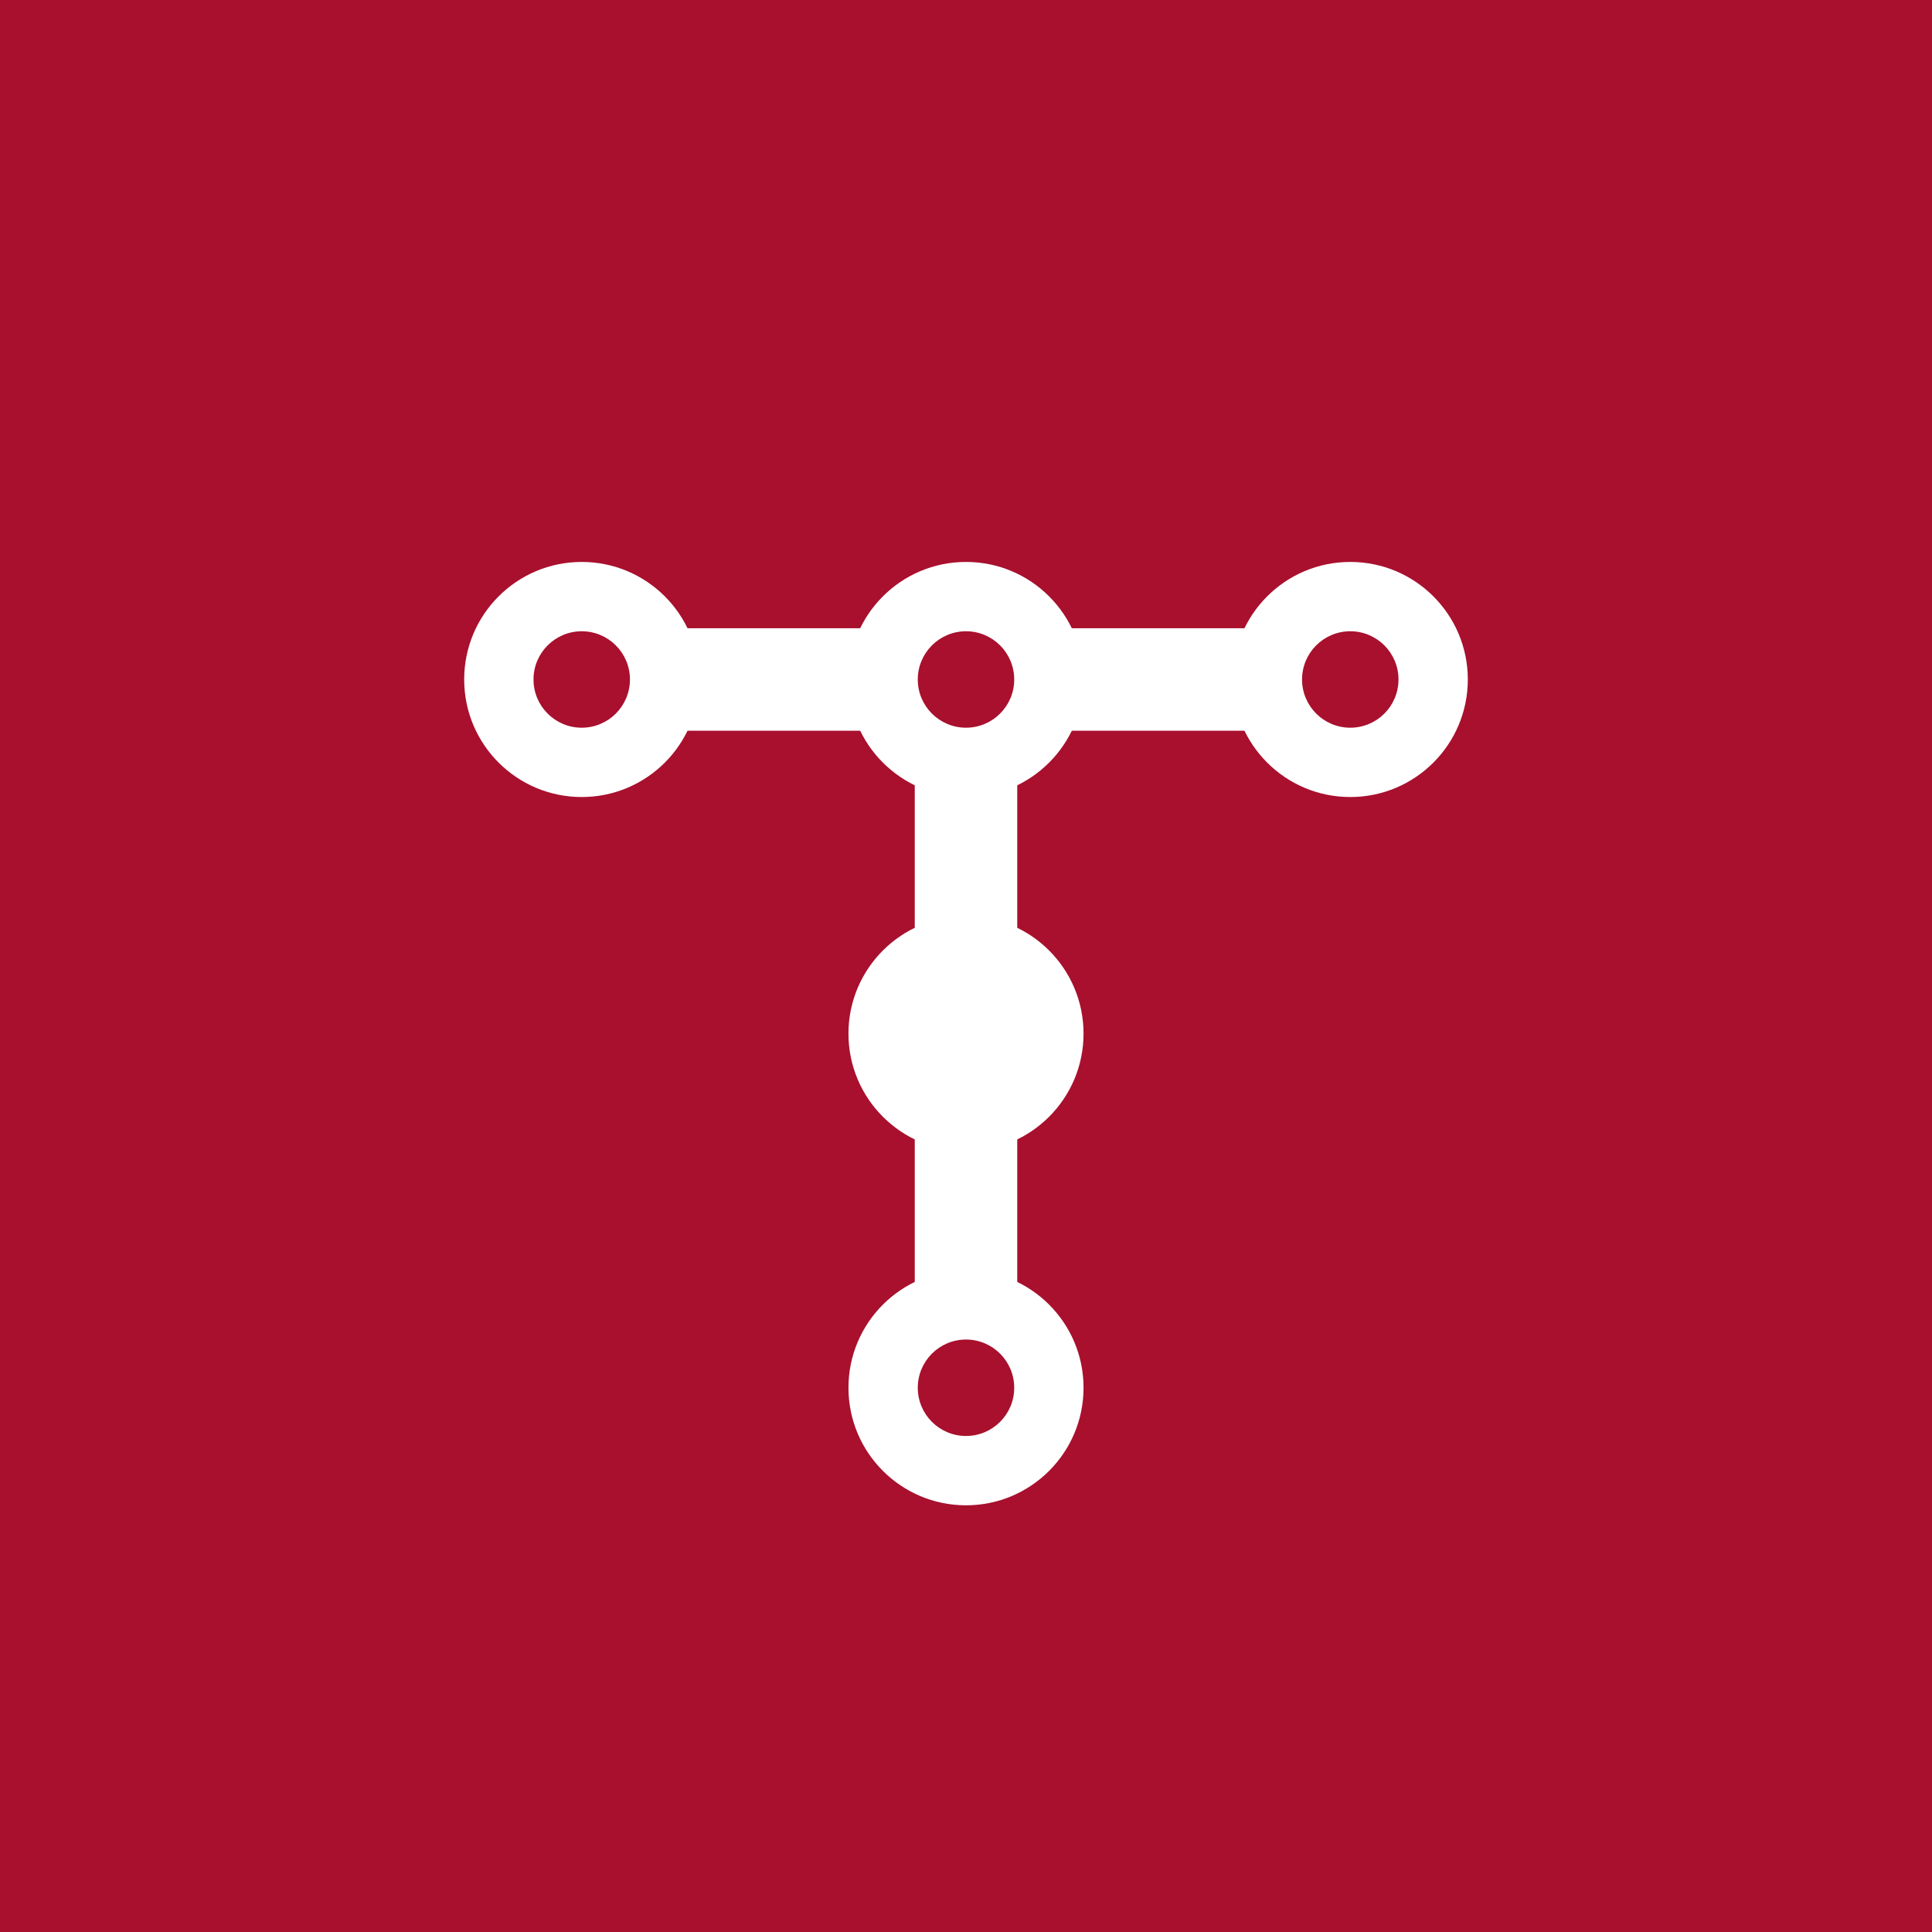
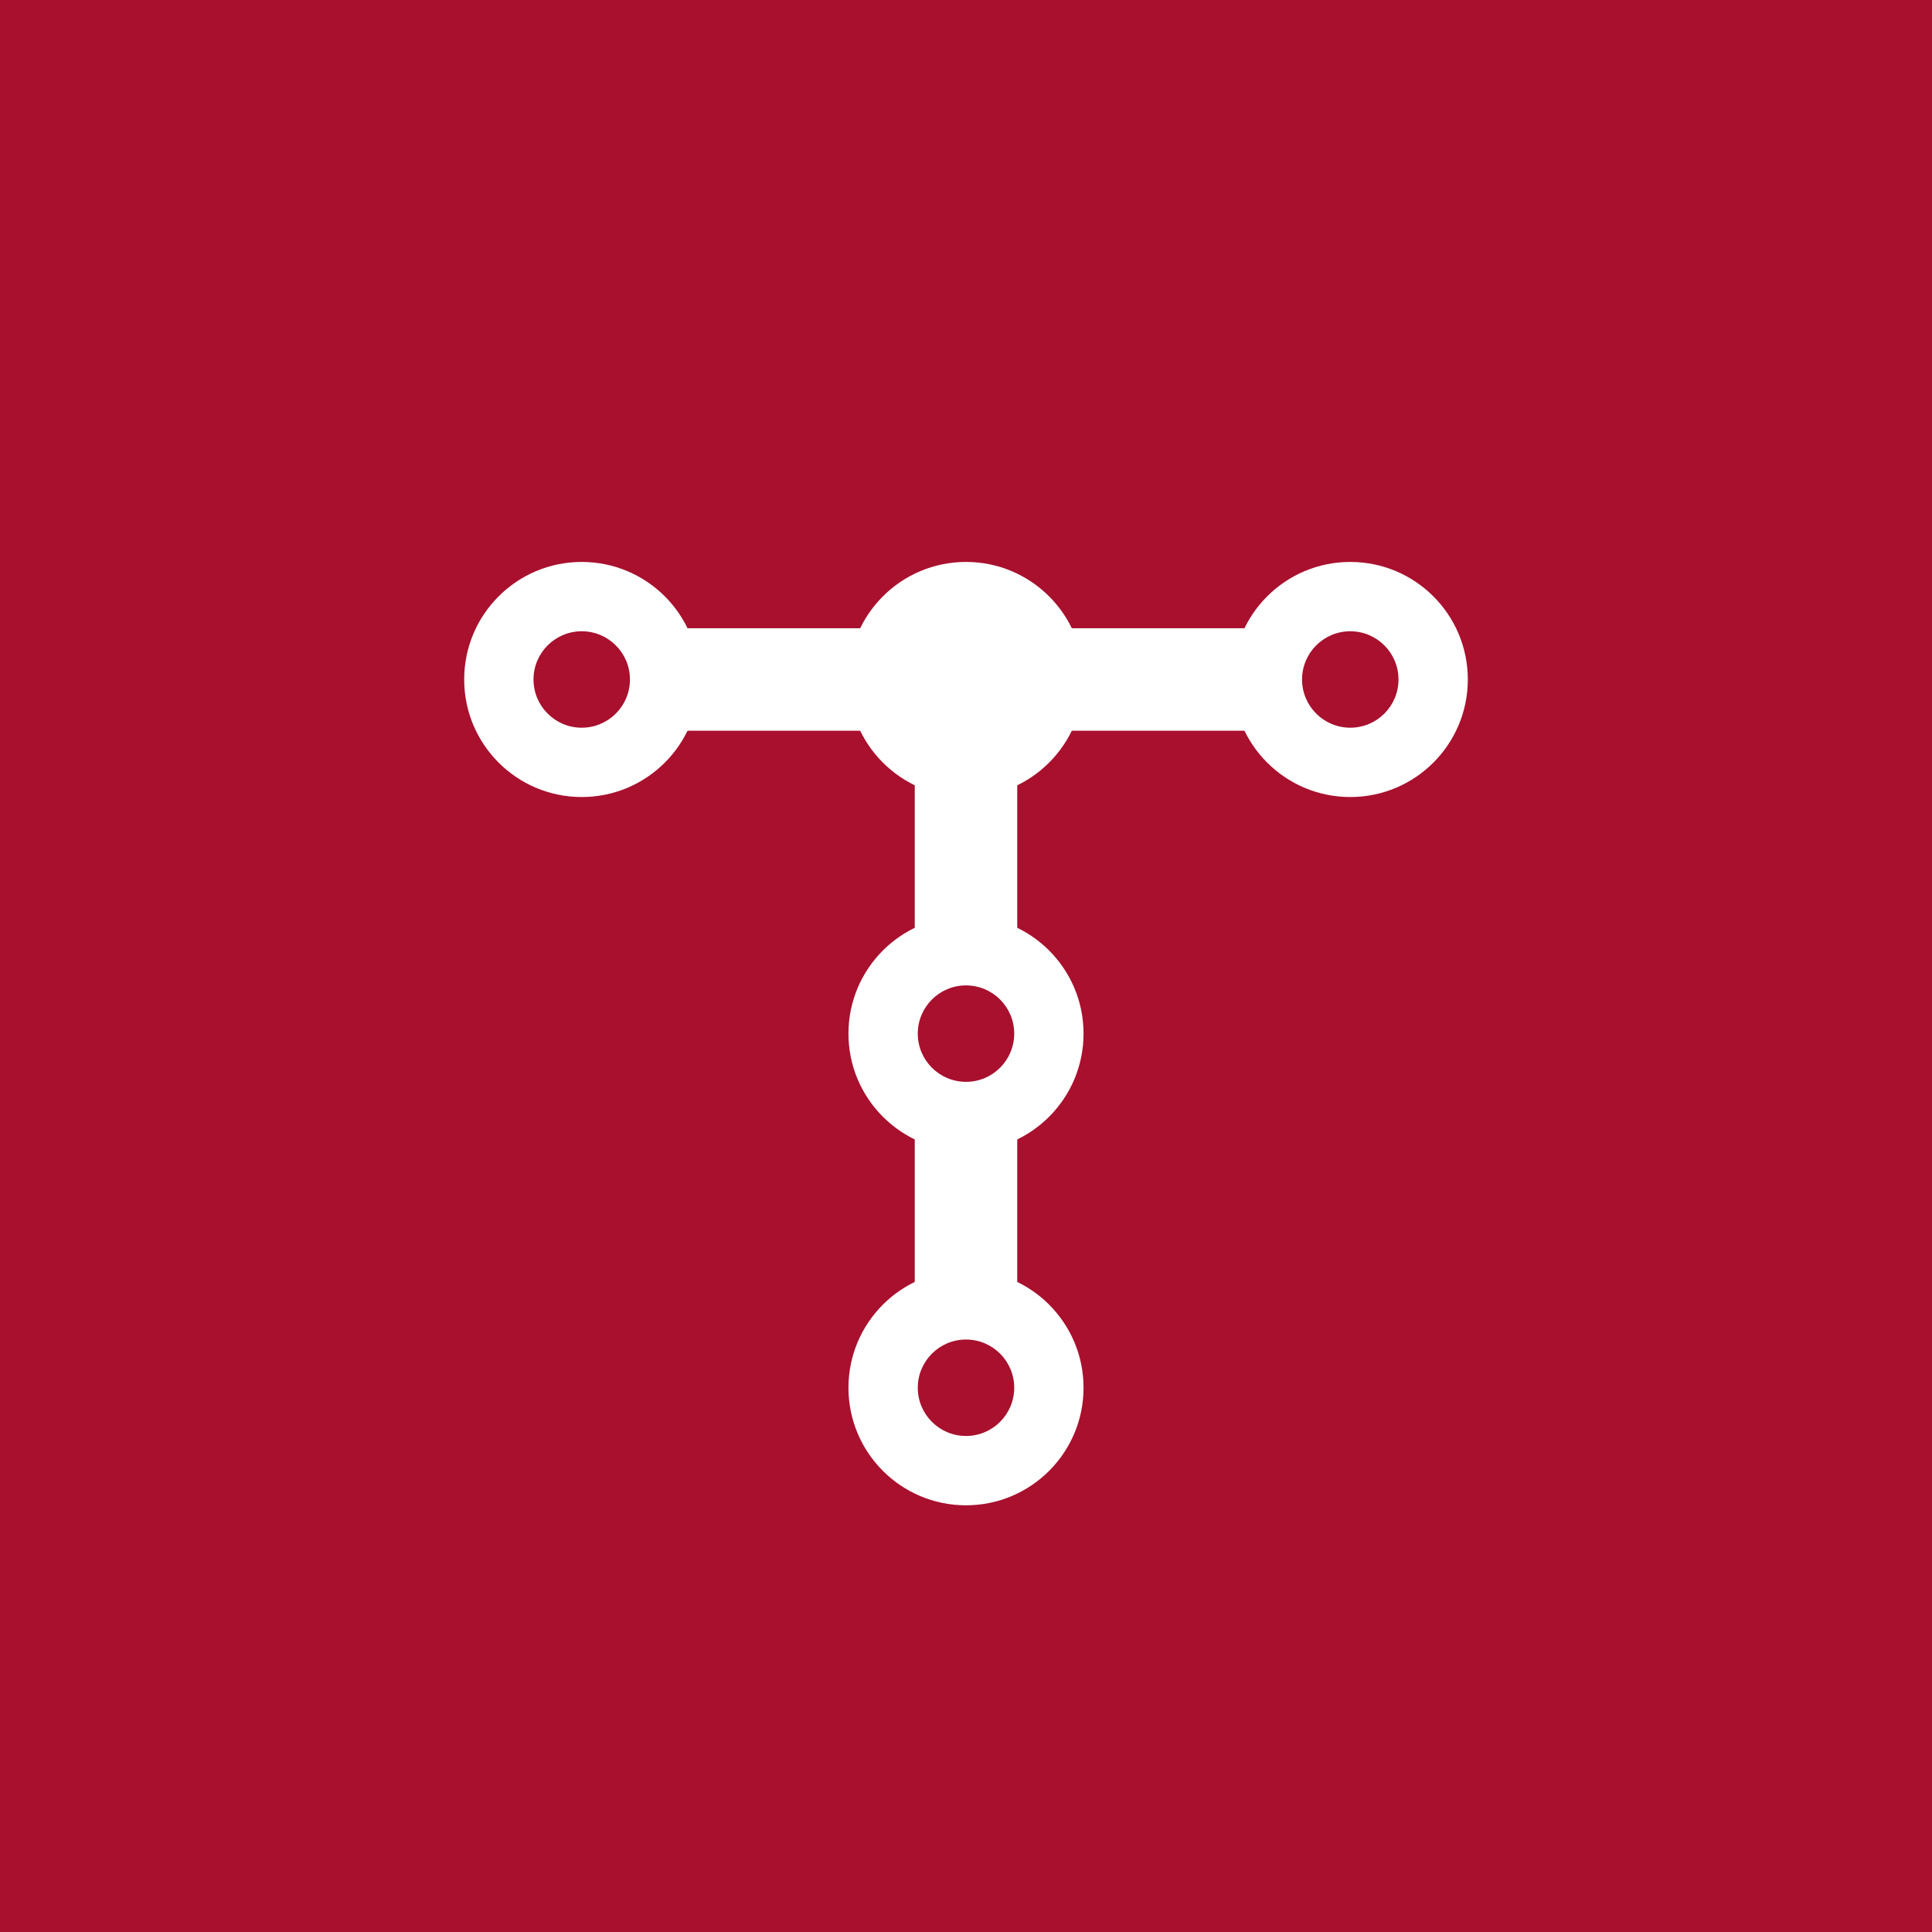
<svg xmlns="http://www.w3.org/2000/svg" viewBox="0 0 100 100">
  <rect width="100" height="100" fill="#a8102e" />
  <g transform="translate(50 53.5) scale(0.78) translate(-50 -53.5)">
    <g fill="#fff">
      <rect x="24.5" y="26.6" width="51.0" height="6.8" />
      <rect x="46.6" y="30" width="6.8" height="47" />
      <circle cx="24.5" cy="30" r="7.8" />
      <circle cx="50" cy="30" r="7.8" />
      <circle cx="75.5" cy="30" r="7.8" />
      <circle cx="50" cy="53.5" r="7.8" />
      <circle cx="50" cy="77" r="7.8" />
    </g>
    <g fill="#a8102e">
      <circle cx="24.5" cy="30" r="3.2" />
-       <circle cx="50" cy="30" r="3.2" />
      <circle cx="75.5" cy="30" r="3.2" />
+       <circle cx="50" cy="53.5" r="3.2" />
      <circle cx="50" cy="77" r="3.2" />
    </g>
  </g>
</svg>
